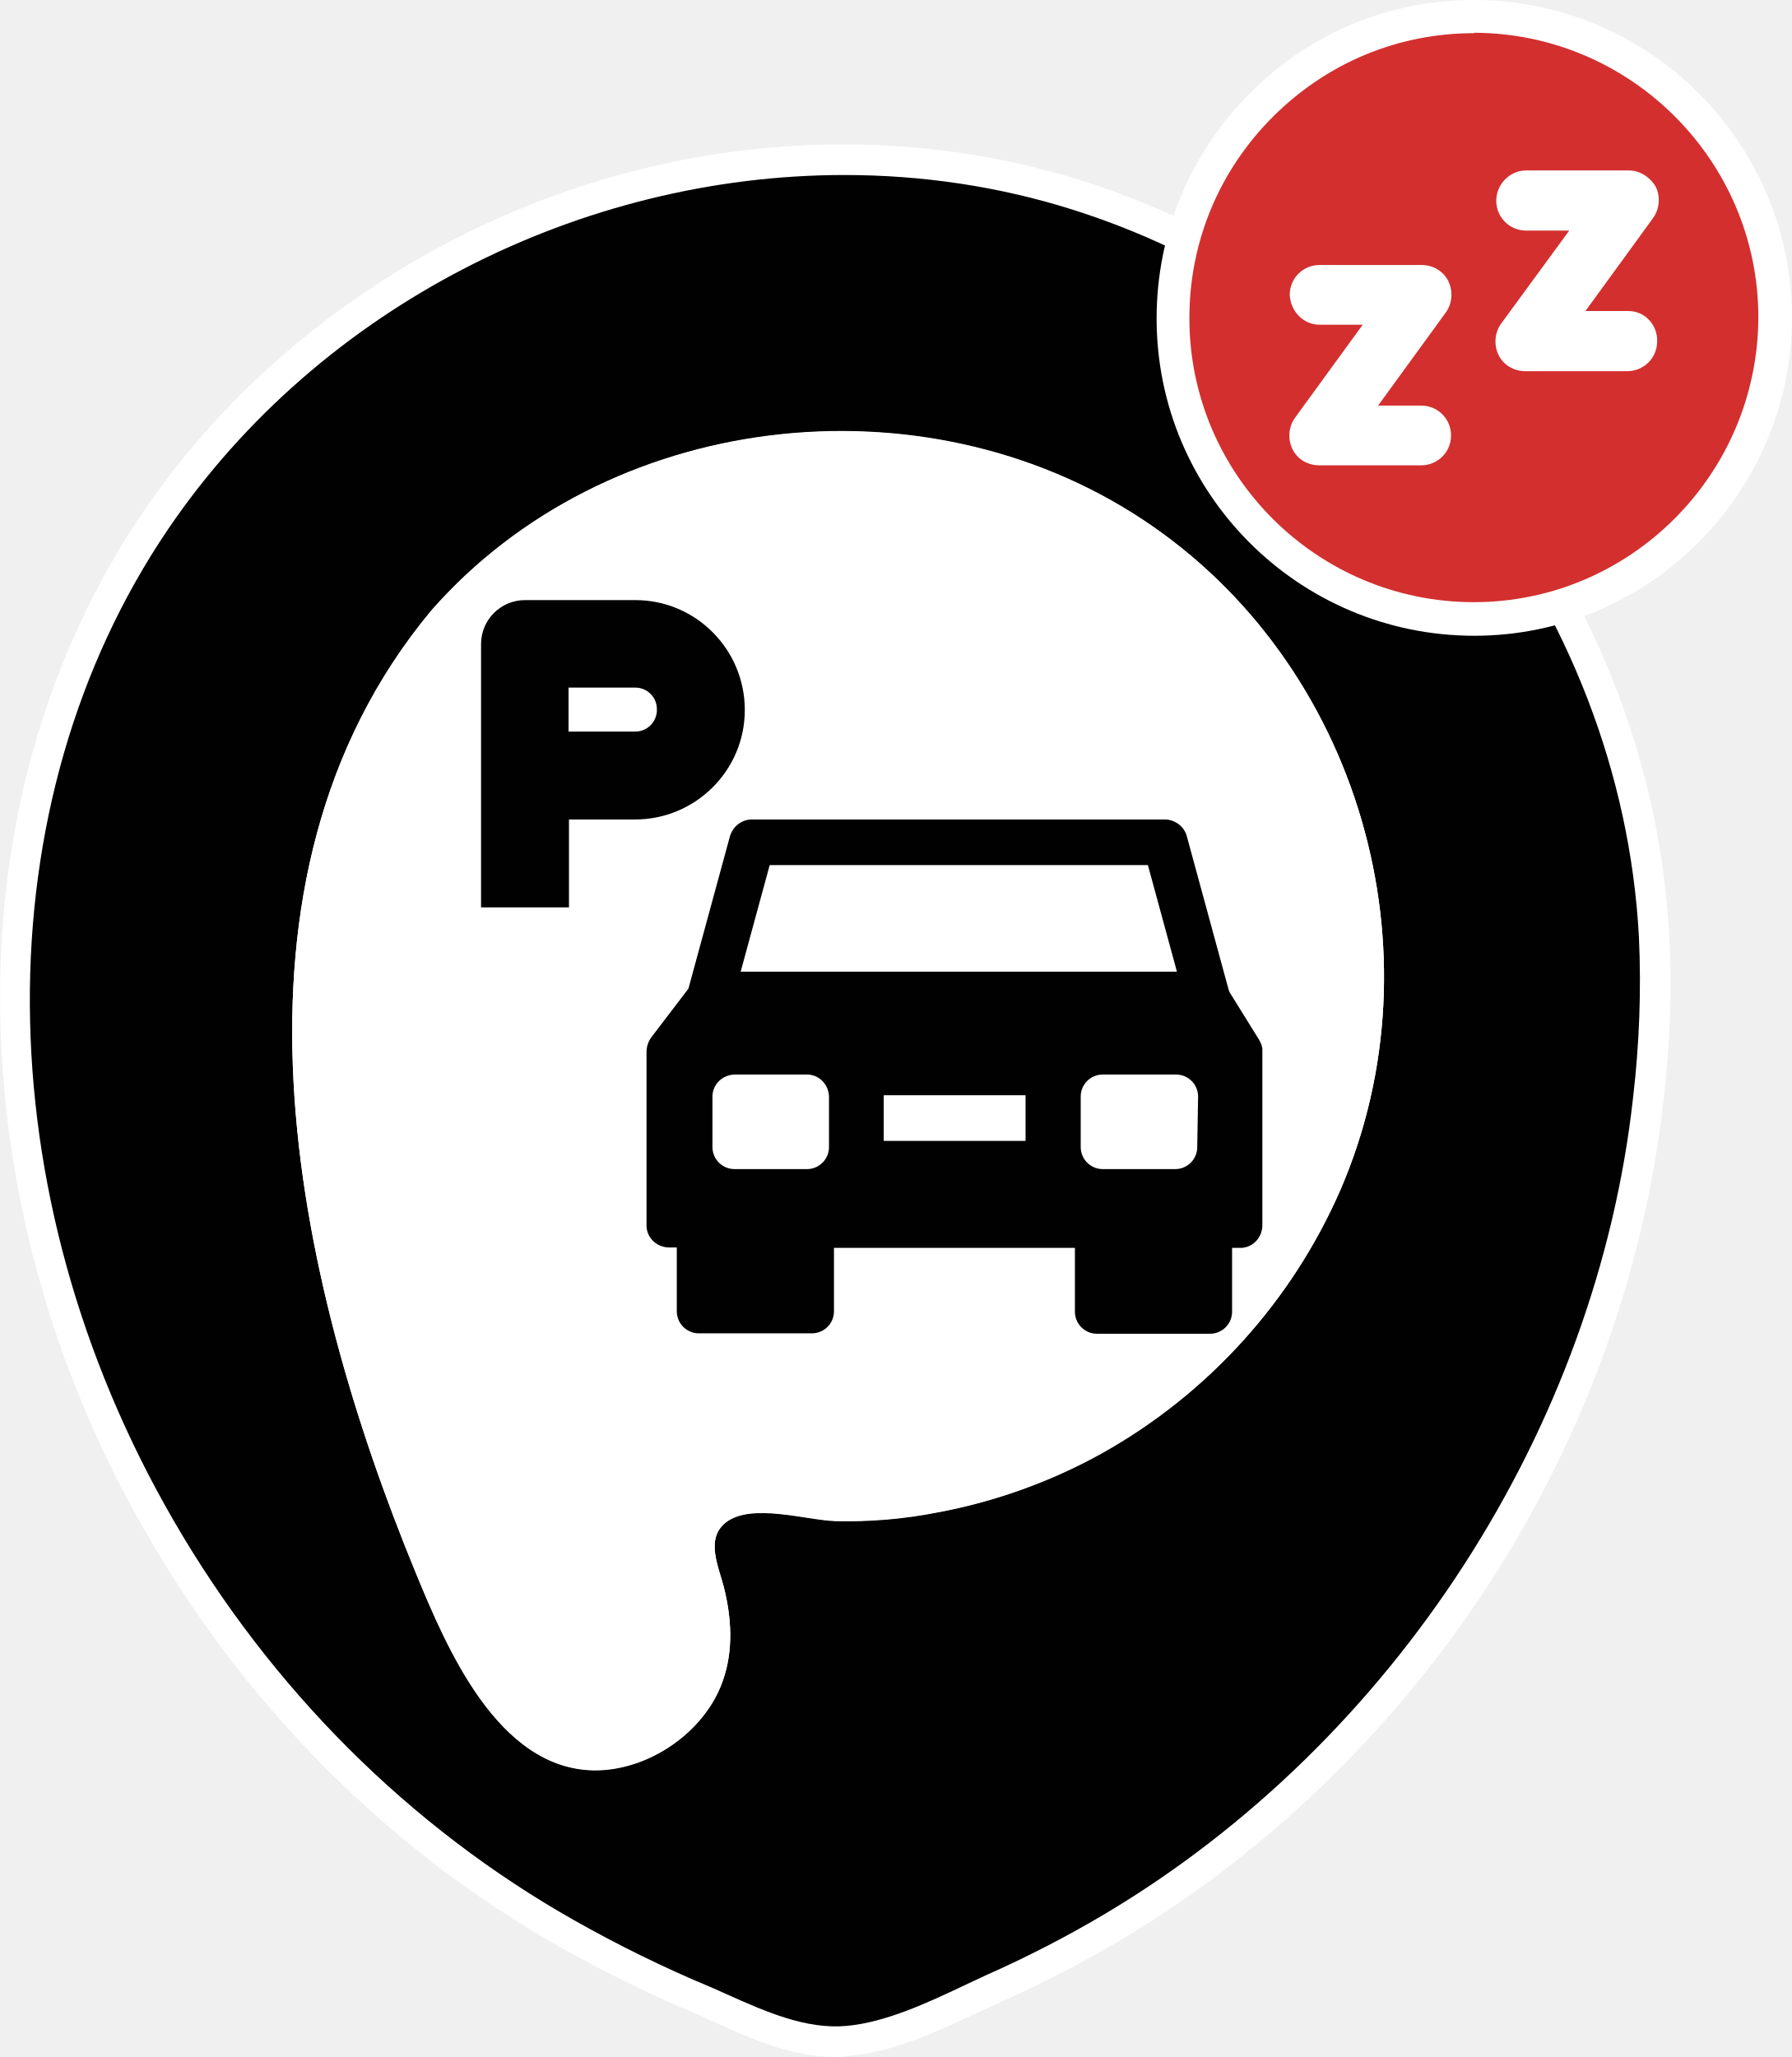
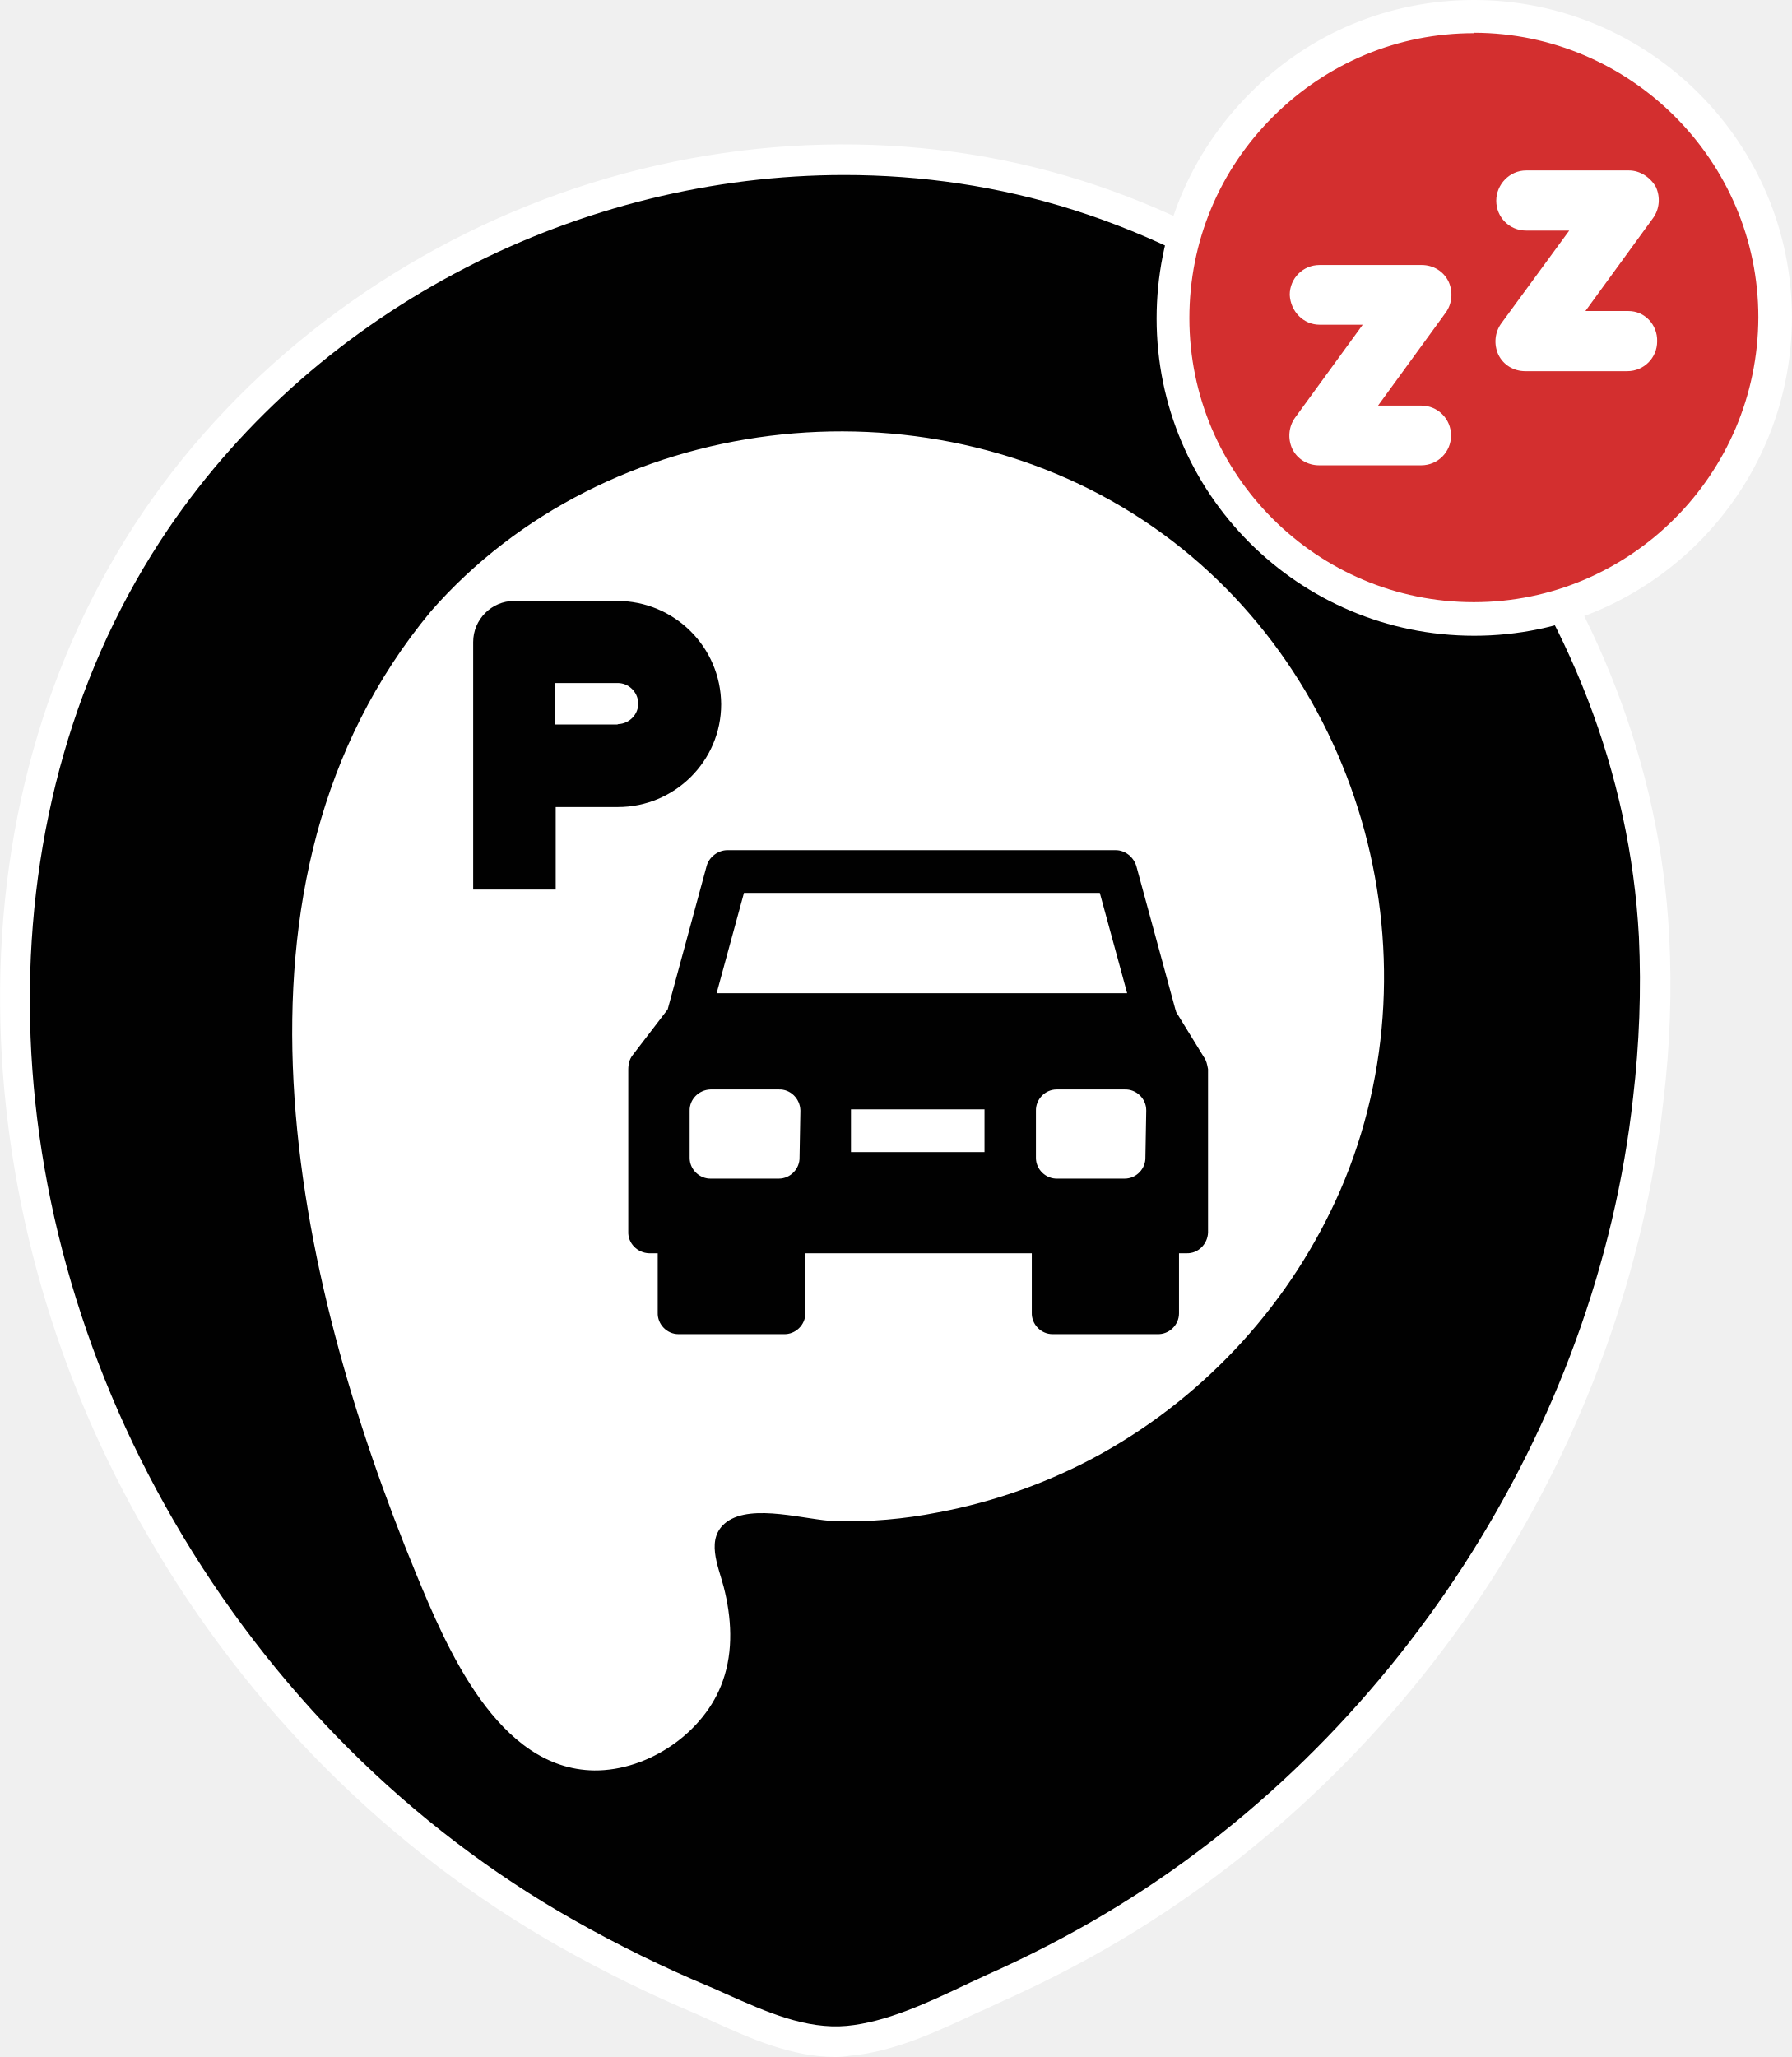
<svg xmlns="http://www.w3.org/2000/svg" version="1.1" id="Capa_1" x="0px" y="0px" viewBox="0 0 432.1 496" style="enable-background:new 0 0 432.1 496;" xml:space="preserve">
  <style type="text/css">
	.st0{fill:#010101;}
	.st1{fill:#FFFFFF;}
	.st2{fill:#D32F2F;}
</style>
  <g>
    <g>
      <g>
        <g>
          <g>
            <g>
              <g>
                <g>
                  <g>
                    <g>
                      <g>
                        <g>
                          <g>
                            <path class="st0" d="M398.9,225.8c-4.3-80.9-61.8-154.3-139-178.7C178.3,21.3,85.6,55,37.6,125.5               C-11.6,198-3.9,295.1,38.8,368.6c23.3,40.3,57.3,74.7,97.9,97.7c10.6,6,21.6,11.4,32.9,16.1c11,4.8,22.7,11,35.1,9.8               c11.8-1.1,23.8-7.5,34.4-12.4c10.1-4.5,20-9.5,29.5-15.2c70.8-42.2,119.9-117.6,129-199.6               C399,252.1,399.5,238.9,398.9,225.8z" />
                            <path class="st1" d="M201.5,496c-10.5,0-20.4-4.4-29.2-8.4c-1.4-0.6-2.8-1.3-4.2-1.9c-11.2-4.7-22.4-10.2-33.2-16.3               c-40.8-23.1-75.1-57.3-99.2-99C13.5,332.3,1.2,289.5,0.1,246.7c-1.2-45.7,10.7-88.3,34.5-123.4               c23.7-34.8,59.4-62,100.3-76.6C176.2,32,221,30.9,261,43.6c79,25,137.2,99.8,141.5,182l0,0c0.7,13.3,0.2,26.7-1.4,39.9               c-4.5,40.6-19,80.8-41.9,116.2c-22.8,35.2-53.6,65-88.8,86c-9.2,5.5-19.3,10.7-29.9,15.4c-1.5,0.7-3.1,1.5-4.8,2.2               c-9.4,4.4-20.1,9.5-30.8,10.4C203.8,495.9,202.6,496,201.5,496z M203.6,42.2c-63.3,0-126.4,31.5-163,85.3               c-45,66.3-44.5,160.2,1.3,239.2c23.5,40.6,56.9,73.9,96.5,96.3c10.6,6,21.6,11.4,32.6,16c1.5,0.6,2.9,1.3,4.3,1.9               c9.4,4.2,19.1,8.5,28.9,7.6c9.4-0.9,19.1-5.4,28.4-9.8c1.6-0.8,3.3-1.5,4.9-2.3c10.4-4.6,20.2-9.7,29.1-15               c69.6-41.5,118.4-117,127.2-196.8c1.5-12.8,2-25.8,1.4-38.7C391,146.8,334.9,74.7,258.8,50.6               C240.8,44.9,222.2,42.2,203.6,42.2z" />
                          </g>
                          <g>
                            <path class="st1" d="M103.9,147.4c42.3-48.3,118.5-57.2,171.7-22c52.2,34.5,72.4,104.3,47.6,161.6               c-11.7,26.8-31.9,49.1-57.4,63.4c-12.4,6.9-25.8,11.7-39.7,14.3c-8.1,1.6-16.4,2.3-24.6,2.1               c-6.9-0.2-20.1-4.4-26.3,0.2c-5.2,3.9-2,10.6-0.7,15.6c1.9,7.4,2.4,15.4-0.2,22.7c-4.3,12.4-17.9,21.7-31,21.6               c-23.3-0.3-35.6-29.6-43-47.5C70.8,307.8,49.9,212.5,103.9,147.4z" />
                          </g>
                        </g>
                      </g>
                    </g>
                  </g>
                </g>
              </g>
            </g>
          </g>
        </g>
      </g>
    </g>
  </g>
  <g>
    <g>
      <g>
        <g>
-           <g>
-             <g>
-               <g>
-                 <g>
-                   <g>
-                     <g>
-                       <g>
-                         <g>
-                           <g>
-                             <g>
-                               <path class="st1" d="M103.9,147.3c42.3-48.3,118.5-57.2,171.7-22c52.2,34.5,72.4,104.3,47.6,161.6                c-11.7,26.8-31.9,49.1-57.4,63.4c-12.4,6.9-25.8,11.7-39.7,14.3c-8.1,1.6-16.4,2.3-24.6,2.1                c-6.9-0.2-20.1-4.4-26.3,0.2c-5.2,3.9-2,10.6-0.7,15.6c1.9,7.4,2.4,15.4-0.2,22.7c-4.3,12.4-17.9,21.7-31,21.6                c-23.3-0.3-35.6-29.6-43-47.5C70.8,307.7,49.9,212.4,103.9,147.3z" />
-                             </g>
-                           </g>
-                         </g>
-                       </g>
-                     </g>
-                   </g>
-                 </g>
-               </g>
-             </g>
-           </g>
+           <path class="st0" d="M148.8,144.9H124c-5.5,0-9.9,4.5-9.9,9.9l0,0v59.7h19.9v-19.9H149c13.7,0,24.9-11.1,24.9-24.8      C173.8,156,162.6,144.9,148.8,144.9L148.8,144.9L148.8,144.9z M148.8,174.7h-14.9v-10h14.9c2.7-0.1,5,2.1,5.1,4.8      s-2.1,5-4.8,5.1C148.9,174.7,148.8,174.7,148.8,174.7z" />
        </g>
-       </g>
-     </g>
-     <g>
-       <g>
-         <path class="st0" d="M153,144.7h-26.4c-5.8,0-10.6,4.7-10.6,10.6l0,0v63.5h21.2v-21.2h15.9c14.6,0,26.5-11.8,26.5-26.4     s-11.8-26.5-26.4-26.5C153.1,144.7,153.1,144.7,153,144.7L153,144.7z M153,176.4h-15.9v-10.6H153c2.9-0.1,5.4,2.2,5.4,5.2     c0.1,2.9-2.2,5.4-5.2,5.4C153.2,176.4,153.1,176.4,153,176.4z" />
-       </g>
-       <g>
-         <path class="st0" d="M303.6,250.7l-7.2-11.6c0-0.2-0.2-0.6-0.2-0.7l-10-36.7c-0.6-2.4-2.9-4.1-5.3-4.1h-99.6     c-2.5,0-4.6,1.7-5.3,4.1l-10,36.7l-9,11.8c-0.7,1-1.1,2.2-1.1,3.5v41.6c-0.1,3,2.3,5.4,5.3,5.5c0.1,0,0.2,0,0.2,0h1.8V316     c-0.1,3,2.3,5.5,5.3,5.5c0.1,0,0.2,0,0.2,0h26.9c3,0.1,5.5-2.3,5.5-5.3c0-0.1,0-0.2,0-0.2v-15.1h58.1v15.2     c-0.1,3,2.3,5.5,5.3,5.5c0.1,0,0.2,0,0.2,0h26.9c3,0.1,5.5-2.3,5.5-5.3c0-0.1,0-0.2,0-0.2v-15.2h1.8c3,0.1,5.4-2.3,5.5-5.3     c0-0.1,0-0.2,0-0.2v-41.8C304.5,252.6,304.1,251.5,303.6,250.7z M199.9,276.4c0.1,3-2.3,5.5-5.3,5.5c-0.1,0-0.2,0-0.2,0h-17.1     c-3,0.1-5.5-2.3-5.5-5.3c0-0.1,0-0.2,0-0.2v-11.8c-0.1-3,2.3-5.4,5.3-5.5c0.1,0,0.2,0,0.2,0h17.1c3-0.1,5.4,2.3,5.5,5.3     c0,0.1,0,0.2,0,0.2L199.9,276.4L199.9,276.4z M247.3,275.1h-34.2v-11h34.2V275.1z M178.6,234.3l7-25.7h91.2l7,25.7H178.6z      M288.7,276.4c0.1,3-2.3,5.5-5.3,5.5c-0.1,0-0.2,0-0.2,0h-17.1c-3,0.1-5.5-2.3-5.5-5.3c0-0.1,0-0.2,0-0.2v-11.8     c-0.1-3,2.3-5.5,5.3-5.5c0.1,0,0.2,0,0.2,0h17.3c3-0.1,5.5,2.3,5.5,5.3c0,0.1,0,0.2,0,0.2L288.7,276.4z" />
+         <g>
+           <path class="st0" d="M290.3,254.9l-6.7-10.9c0-0.2-0.2-0.6-0.2-0.7l-9.4-34.5c-0.7-2.2-2.7-3.8-5-3.8h-93.6      c-2.2,0-4.4,1.6-5,3.8l-9.4,34.6l-8.5,11.1c-0.7,0.9-1,2.1-1,3.4v39.1c-0.1,2.8,2.2,5.1,5,5.2c0.1,0,0.2,0,0.3,0h1.8v14.3      c-0.1,2.8,2.2,5.2,5,5.2c0.1,0,0.2,0,0.2,0H189c2.8,0.1,5.2-2.2,5.2-5c0-0.1,0-0.2,0-0.2v-14.3h54.6v14.3      c-0.1,2.8,2.2,5.2,5,5.2c0.1,0,0.2,0,0.2,0h25.1c2.8,0.1,5.2-2.2,5.2-5c0-0.1,0-0.2,0-0.2v-14.3h1.8c2.8,0.1,5.1-2.2,5.2-5      c0-0.1,0-0.2,0-0.3v-39.1C291.1,256.7,290.9,255.7,290.3,254.9z M192.8,279c0.1,2.8-2.2,5.2-5,5.2c-0.1,0-0.2,0-0.2,0h-16.1      c-2.8,0.1-5.2-2.2-5.2-5c0-0.1,0-0.2,0-0.2v-11.1c-0.1-2.8,2.2-5.1,5-5.2c0.1,0,0.2,0,0.3,0h16.2c2.8-0.1,5.1,2.2,5.2,5      c0,0.1,0,0.2,0,0.3L192.8,279L192.8,279z M237.4,277.8h-32.2v-10.3h32.2V277.8z M172.8,239.5l6.6-24.2h85.8l6.6,24.2H172.8z       M276.2,279c0.1,2.8-2.2,5.2-5,5.2c-0.1,0-0.2,0-0.2,0h-16c-2.8,0.1-5.2-2.2-5.2-5c0-0.1,0-0.2,0-0.2v-11.1      c-0.1-2.8,2.2-5.2,5-5.2c0.1,0,0.2,0,0.2,0h16.2c2.8-0.1,5.2,2.2,5.2,5c0,0.1,0,0.2,0,0.2L276.2,279z" />
+         </g>
      </g>
    </g>
  </g>
  <g>
    <g>
      <path class="st2" d="M355.5,149.3c-40,0-72.6-32.5-72.6-72.5S315.4,3.9,355.6,4c40.1,0.1,72.5,32.7,72.5,72.6    C428,116.8,395.5,149.3,355.5,149.3z" />
      <path class="st1" d="M355.5,153.3c-42.3,0-76.6-34.3-76.6-76.5c0-20.5,8-39.8,22.6-54.4C315.9,7.9,335.1,0,355.4,0    c0.1,0,0.1,0,0.2,0c42.2,0.1,76.5,34.5,76.5,76.6C432,118.9,397.6,153.3,355.5,153.3z M355.4,8c-18.2,0-35.3,7.1-48.3,20    c-13.1,13-20.3,30.3-20.3,48.7c0,37.8,30.8,68.5,68.6,68.5c37.7,0,68.5-30.8,68.6-68.7c0-37.7-30.8-68.5-68.5-68.6    C355.5,8,355.4,8,355.4,8z" />
    </g>
  </g>
  <g>
    <path class="st1" d="M318.2,78.3h10.4l-16.3,22.4c-1.6,2.2-1.8,5.1-0.7,7.5c1.2,2.5,3.7,4,6.5,4h24.6c4,0,7.2-3.2,7.2-7.2   s-3.2-7.2-7.2-7.2h-10.4l16.3-22.4c1.6-2.2,1.8-5.1,0.7-7.5c-1.2-2.5-3.7-4-6.5-4h-24.6c-4,0-7.2,3.2-7.2,7.2   C311.2,75.1,314.3,78.3,318.2,78.3z" />
    <path class="st1" d="M392.7,75h-10.4l16.3-22.4c1.6-2.2,1.8-5.1,0.7-7.5c-1.3-2.3-3.8-4-6.5-4H368c-4,0-7.2,3.4-7.2,7.3   c0,4,3.2,7.2,7.2,7.2h10.4L362,78c-1.6,2.2-1.8,5.1-0.7,7.5c1.2,2.5,3.7,4,6.5,4h24.6c4,0,7.2-3.2,7.2-7.2   C399.7,78.3,396.6,75,392.7,75z" />
  </g>
</svg>
